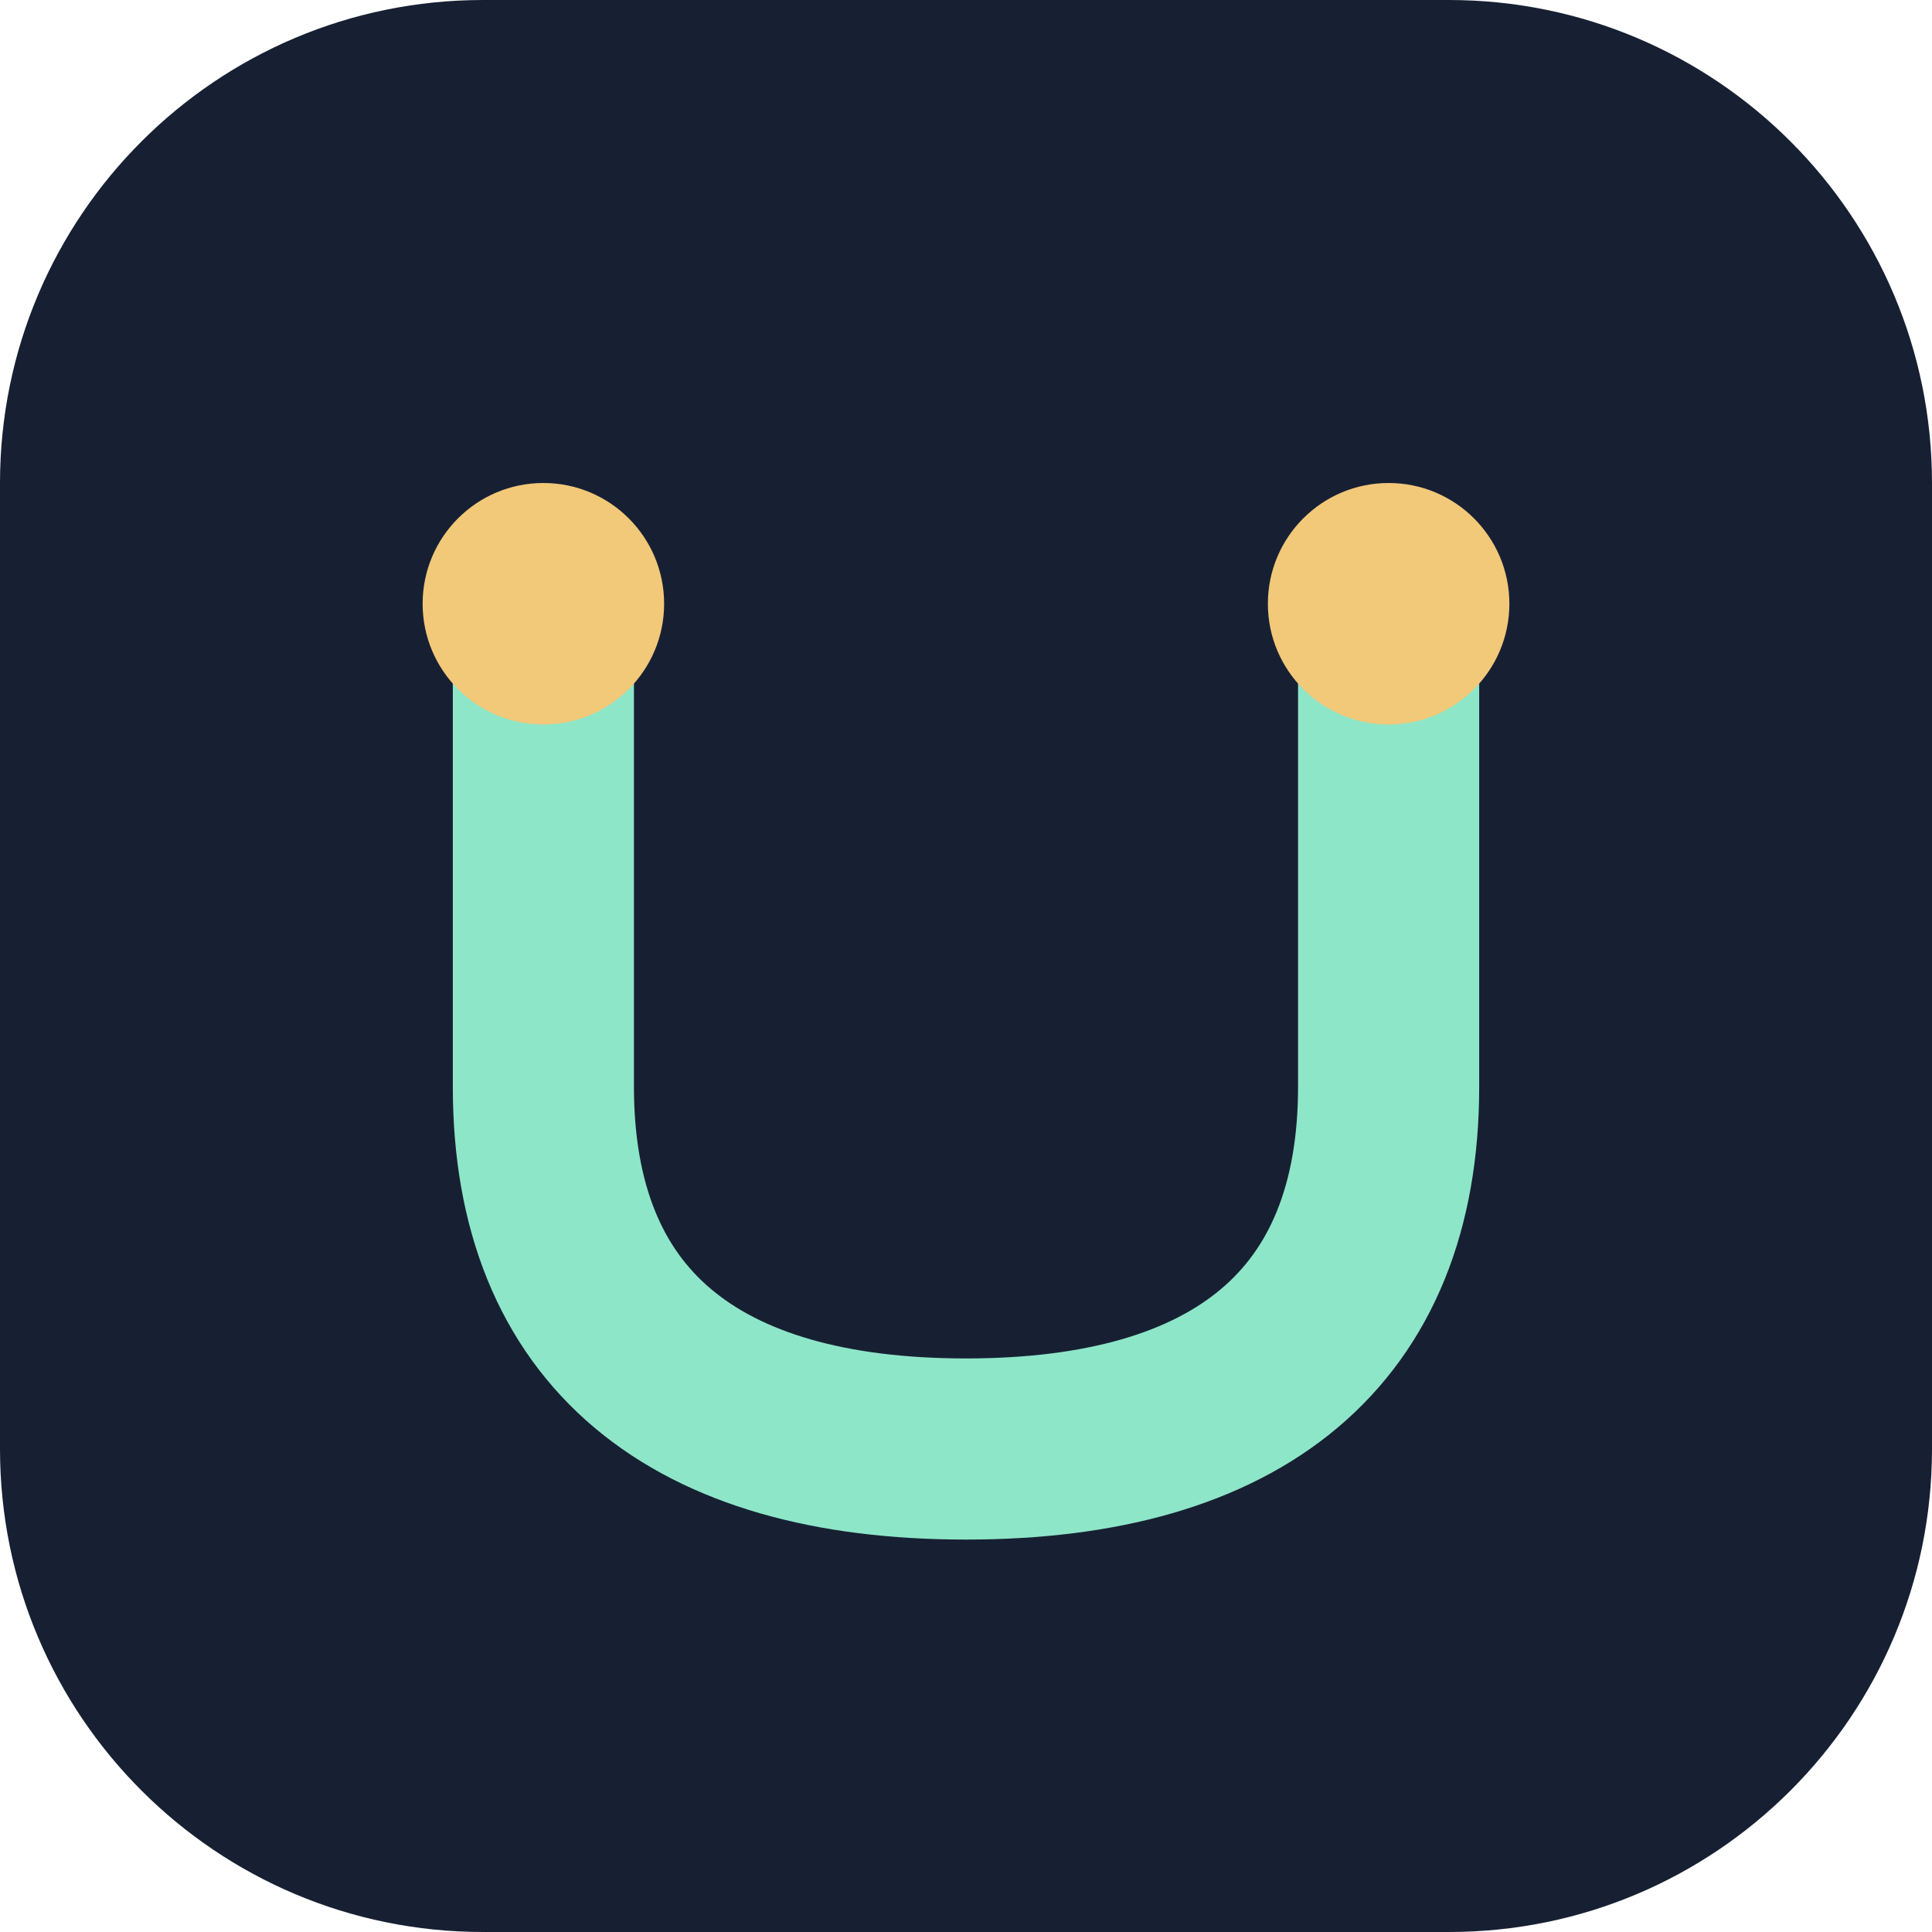
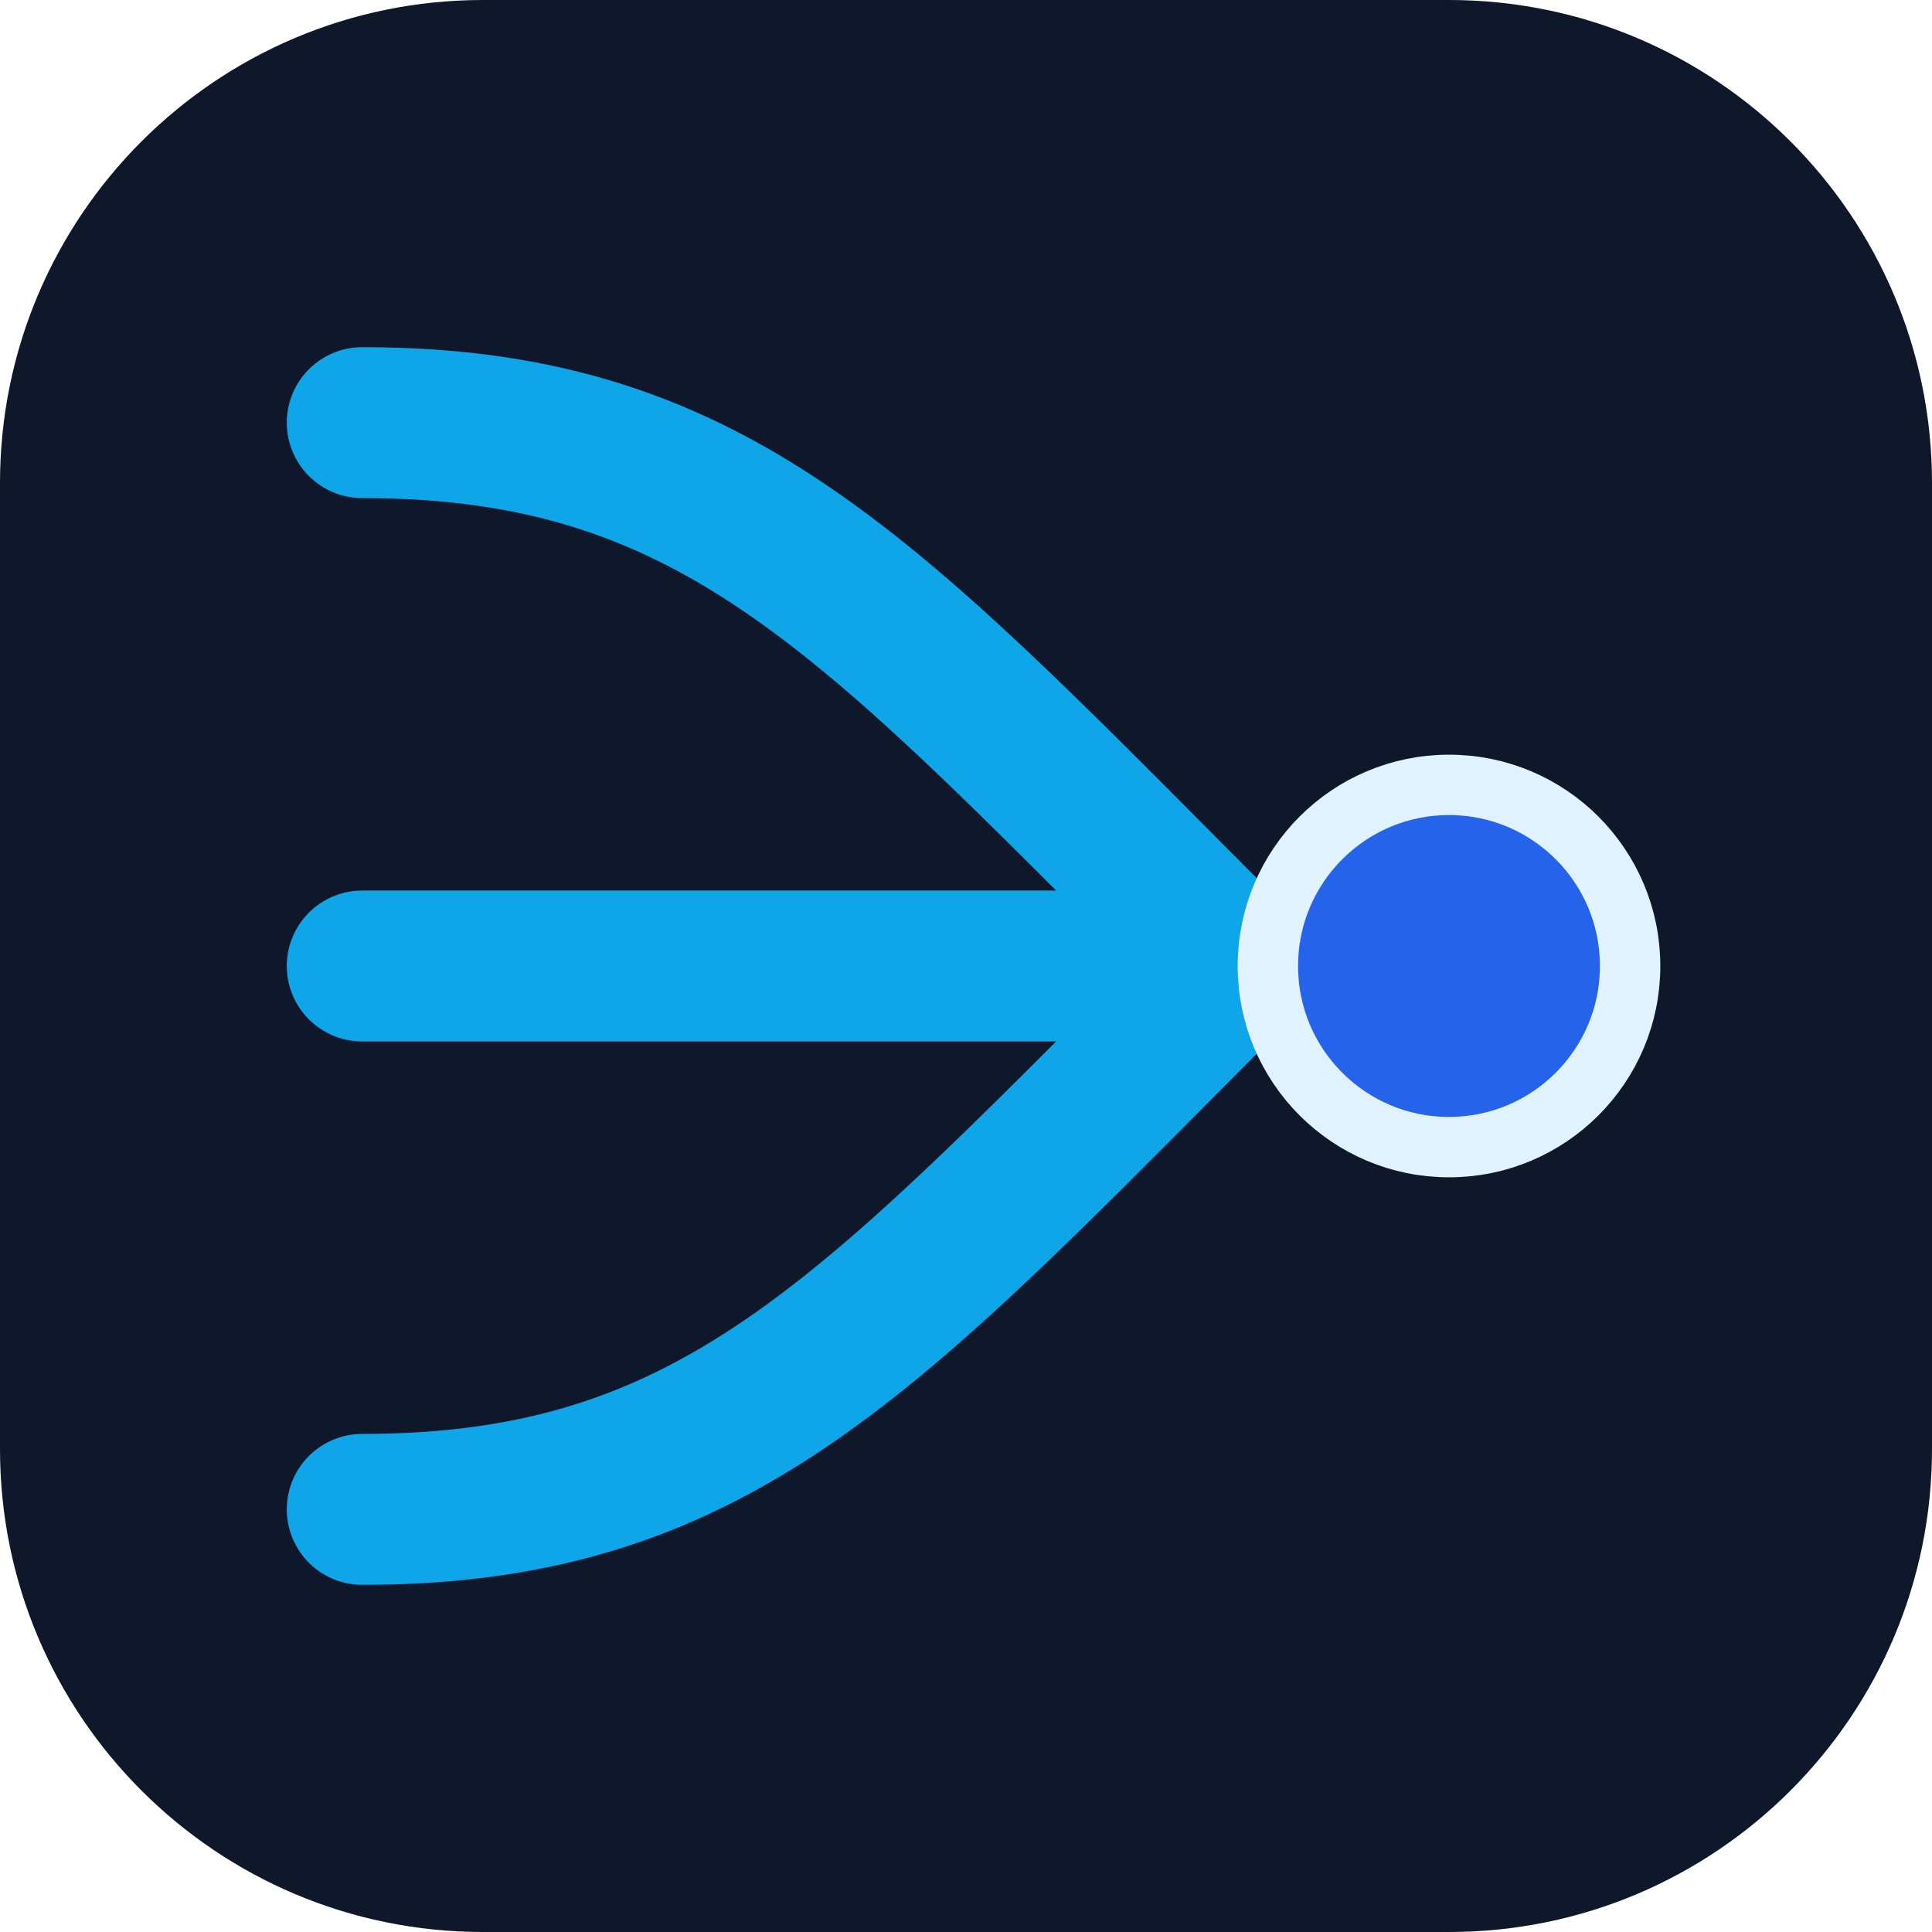
- <svg xmlns="http://www.w3.org/2000/svg" viewBox="0 0 64 64" role="img" aria-labelledby="title">
-   <rect width="64" height="64" rx="16" fill="#172033" />
-   <path d="M18 20v16c0 8 5 12 14 12s14-4 14-12V20" fill="none" stroke="#8ee6c8" stroke-linecap="round" stroke-width="6" />
-   <circle cx="18" cy="20" r="4" fill="#f2c879" />
-   <circle cx="46" cy="20" r="4" fill="#f2c879" />
+ <svg xmlns="http://www.w3.org/2000/svg" viewBox="0 0 64 64" role="img" aria-labelledby="title description">
+   <rect width="64" height="64" rx="16" fill="#0F172A" />
+   <path d="M12 14c12 0 17 6 29 18" fill="none" stroke="#0EA5E9" stroke-linecap="round" stroke-width="5" />
+   <path d="M12 32h29" fill="none" stroke="#0EA5E9" stroke-linecap="round" stroke-width="5" />
+   <path d="M12 50c12 0 17-6 29-18" fill="none" stroke="#0EA5E9" stroke-linecap="round" stroke-width="5" />
+   <circle cx="48" cy="32" r="6" fill="#2563EB" stroke="#E0F2FE" stroke-width="2" />
</svg>
